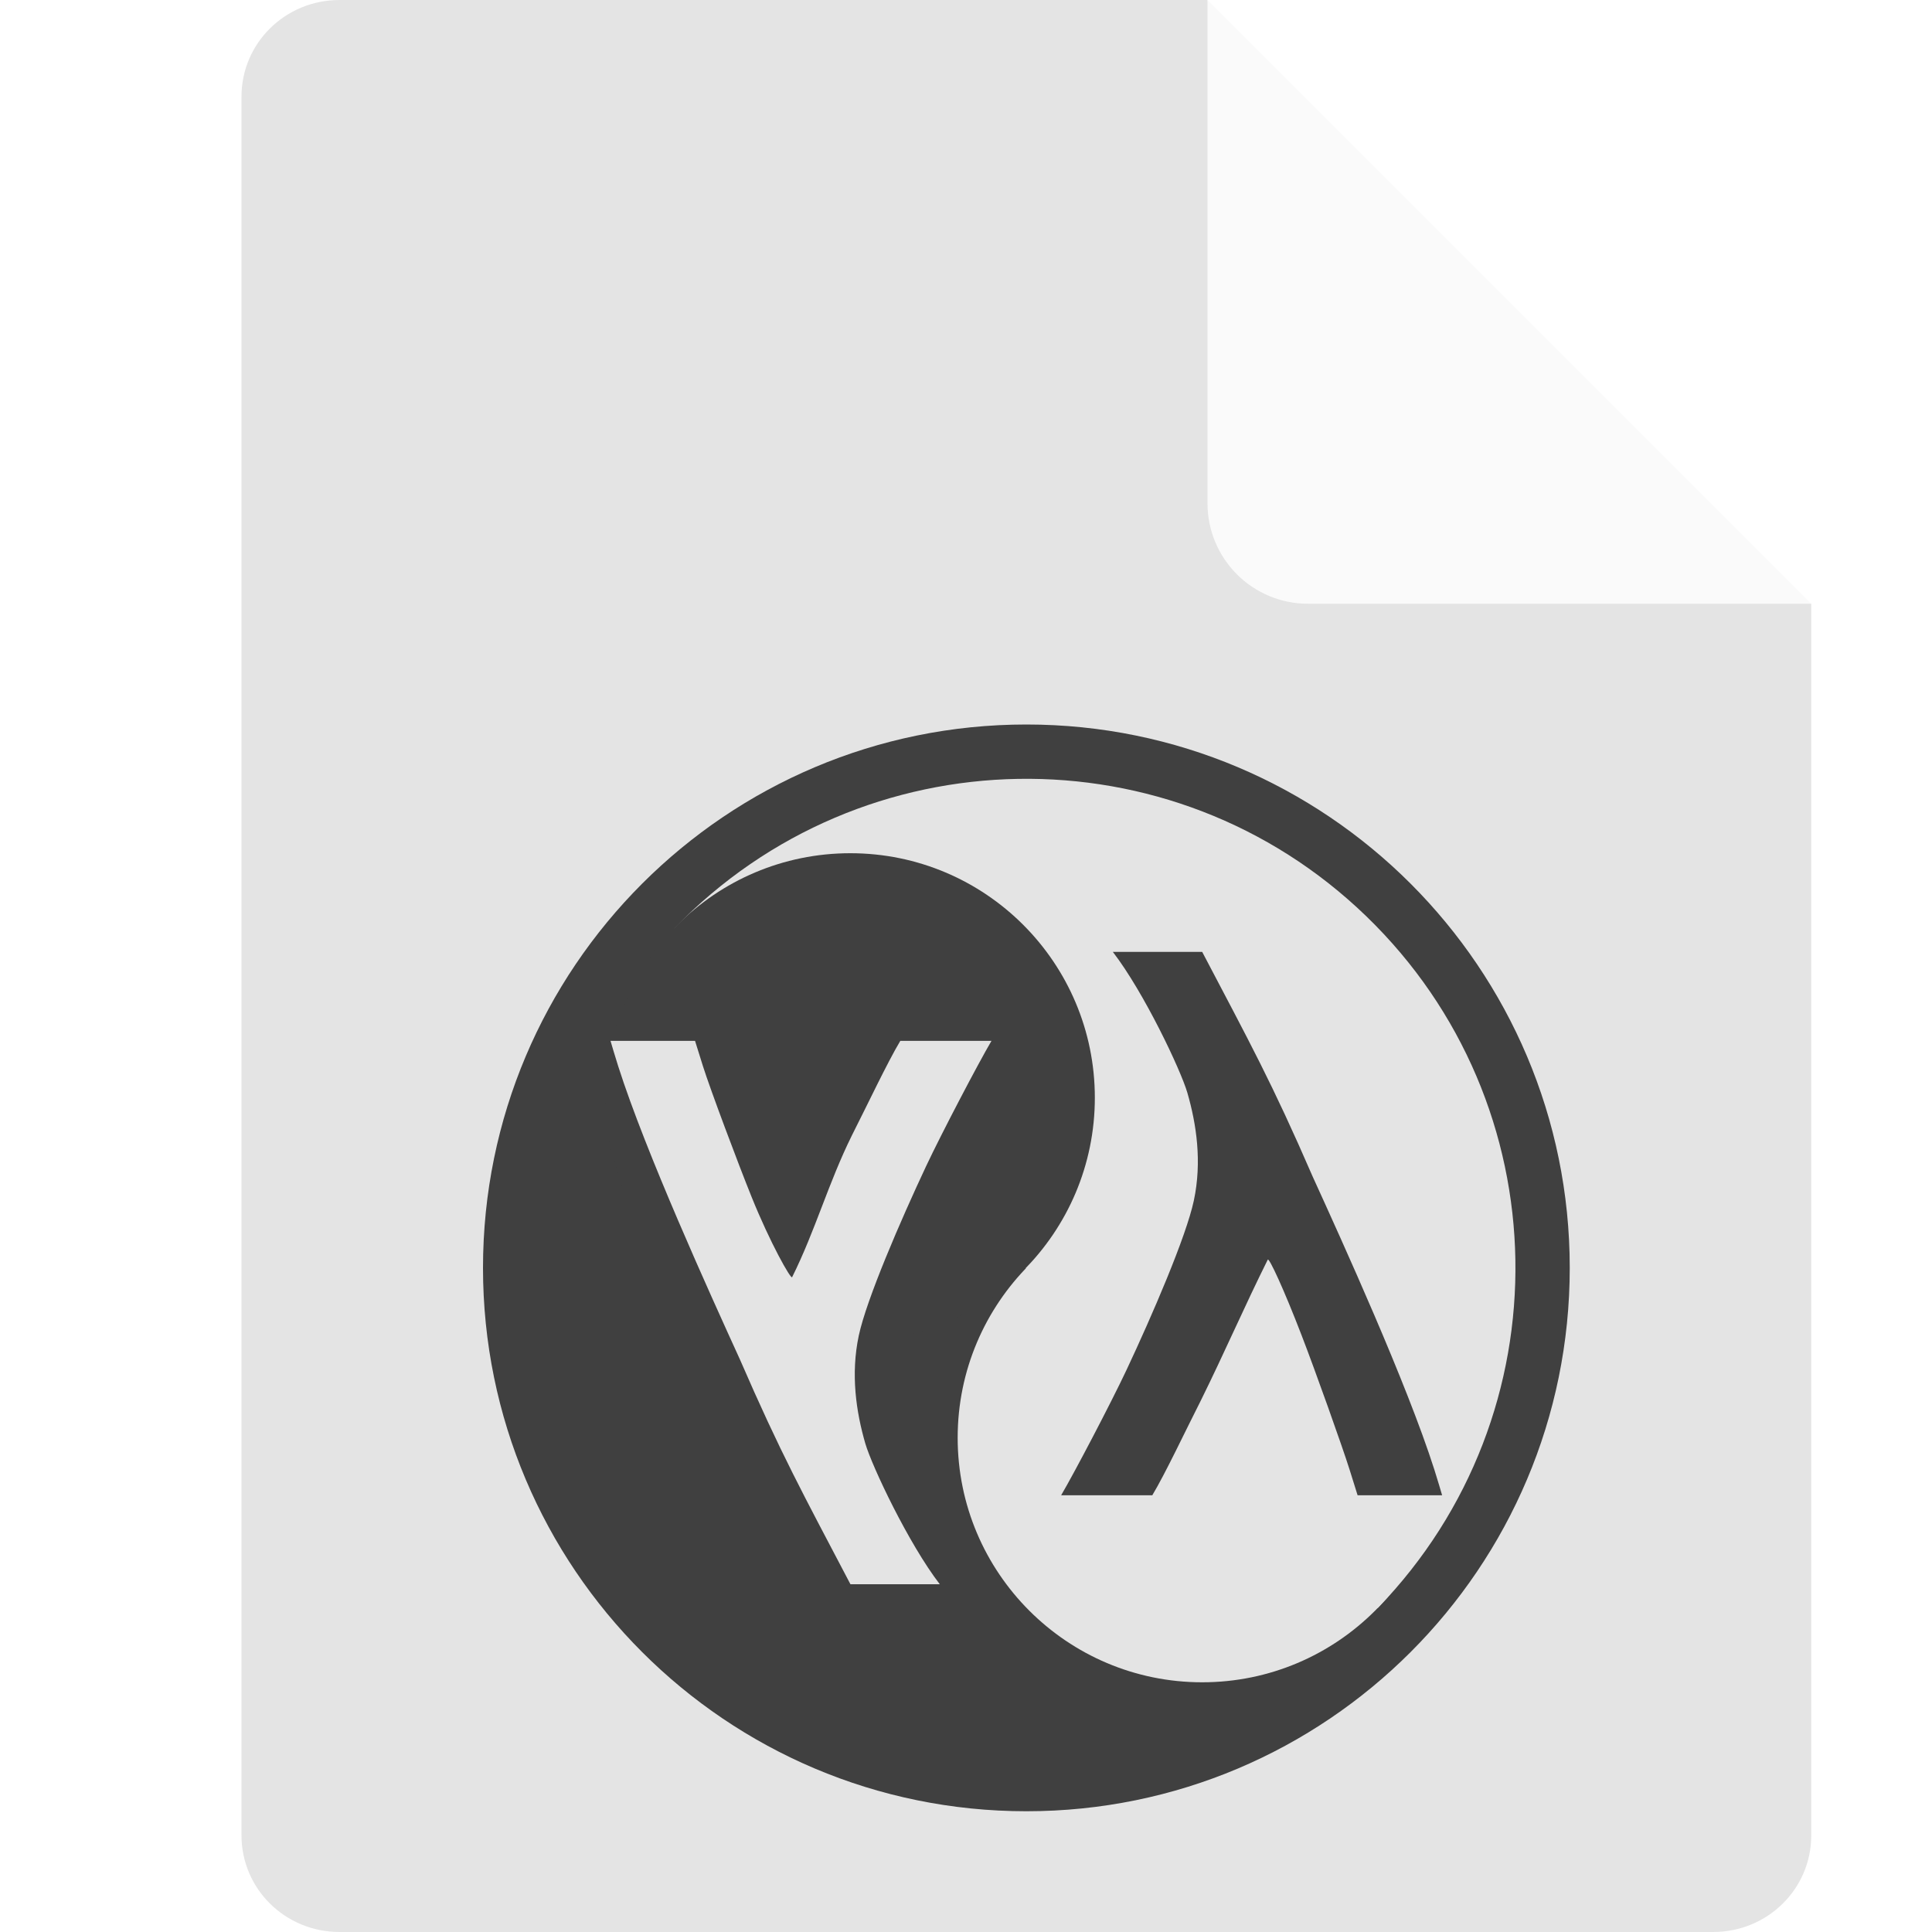
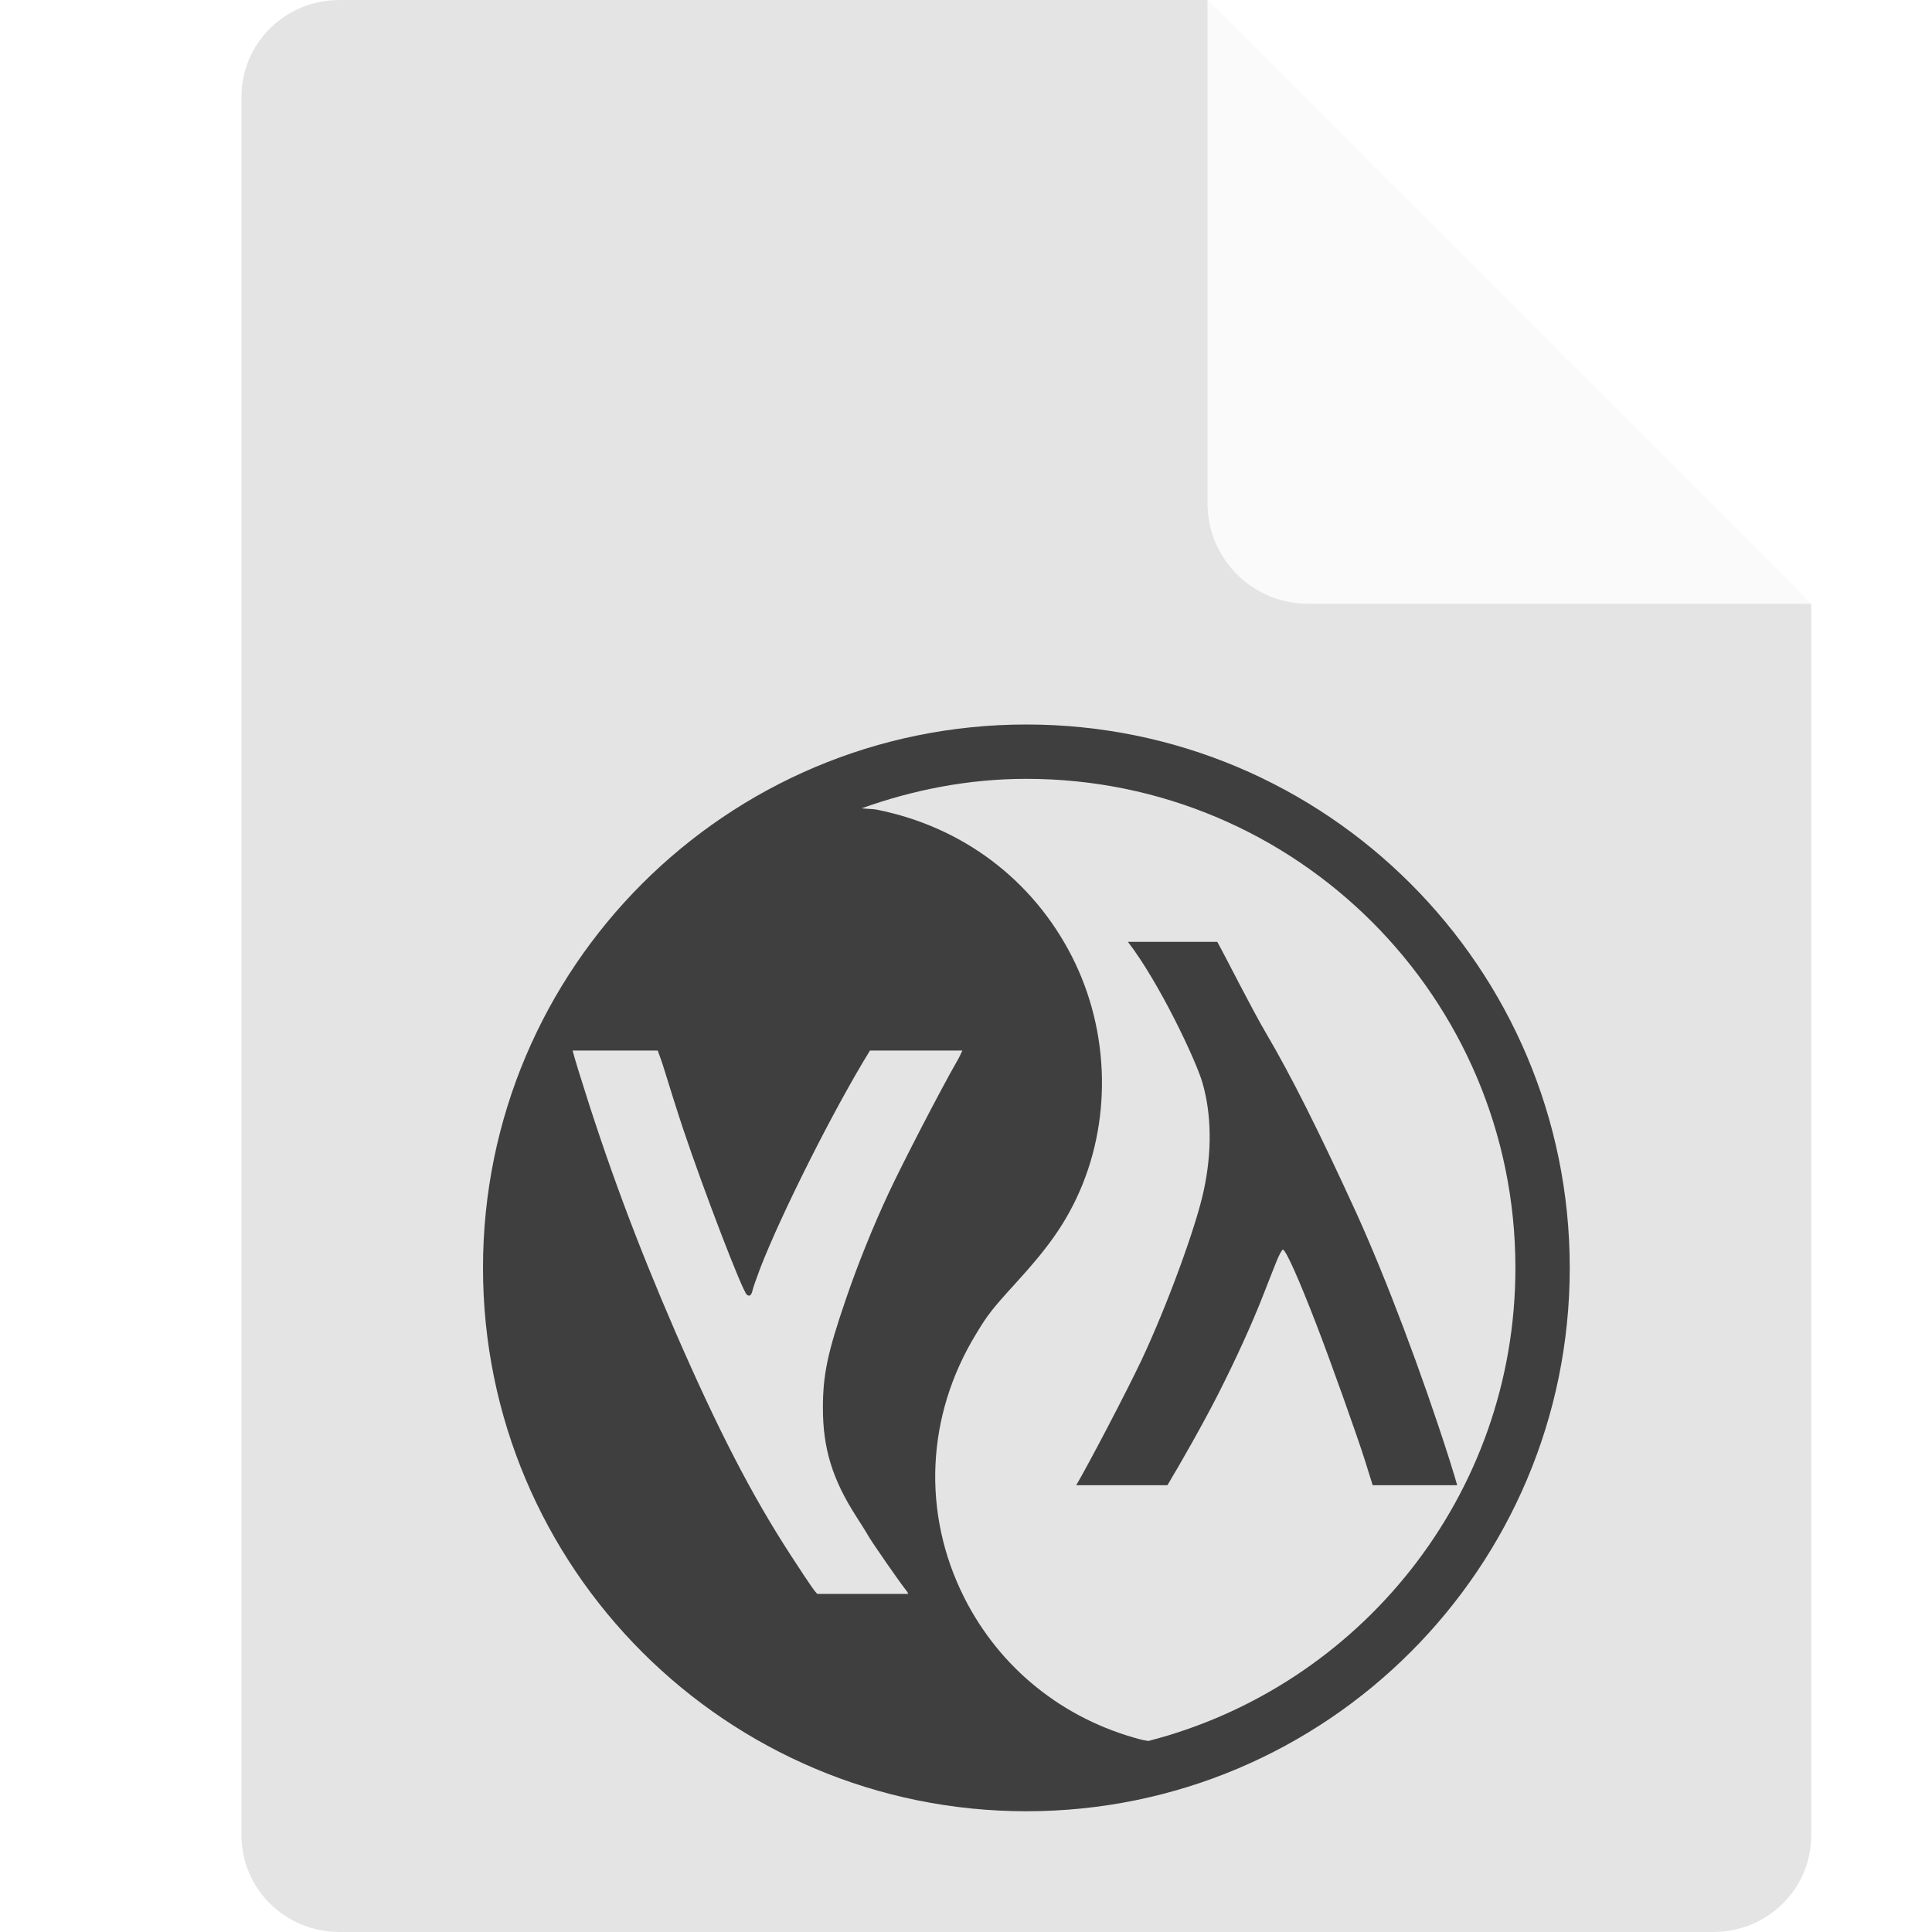
<svg xmlns="http://www.w3.org/2000/svg" width="16" height="16" version="1.1">
-   <path d="M 2.812,0 C 2.362,0 2,0.357 2,0.8 V 15.2 C 2,15.643 2.362,16 2.812,16 h 11.375 C 14.638,16 15,15.643 15,15.2 V 5 L 10.938,4 10,0 Z" style="fill:#e4e4e4" />
-   <path d="M 15,5 10,0 V 4.167 C 10,4.628 10.372,5 10.833,5 Z" style="fill:#fafafa" />
-   <circle cx="8.5" cy="10.5" r="4.5" style="fill:#404040" />
-   <path d="m5.585 7.689 5.823 5.629a4.05 4.05 0 0 0 0.004-3e-3 4.05 4.05 0 0 0-0.097-5.727 4.05 4.05 0 0 0-5.727 0.097 4.05 4.05 0 0 0-0.003 0.004z" style="fill:#e4e4e4" />
-   <circle cx="7.042" cy="9.091" r="2.025" style="fill:#404040" />
-   <circle cx="9.956" cy="11.907" r="2.025" style="fill:#e4e4e4" />
-   <path d="m9.216 7.883c0.258 0.335 0.561 0.975 0.617 1.166 0.076 0.262 0.122 0.573 0.054 0.893-0.064 0.301-0.347 0.955-0.558 1.404-0.126 0.268-0.432 0.852-0.541 1.037h0.755c0.108-0.18 0.273-0.531 0.401-0.783 0.196-0.396 0.363-0.783 0.555-1.168 0.01-0.021 0.133 0.244 0.279 0.623 0.112 0.289 0.339 0.926 0.399 1.117 0.023 0.074 0.044 0.142 0.066 0.211h0.7c-0.018-0.059-0.028-0.098-0.064-0.211-0.229-0.718-0.761-1.886-1.008-2.428-0.337-0.777-0.522-1.112-0.915-1.861z" style="fill:#404040" />
-   <path d="m7.783 13.12c-0.258-0.335-0.561-0.975-0.617-1.166-0.076-0.262-0.122-0.573-0.054-0.893 0.064-0.301 0.347-0.955 0.558-1.404 0.126-0.268 0.432-0.852 0.541-1.037h-0.755c-0.108 0.18-0.273 0.531-0.401 0.783-0.196 0.396-0.303 0.789-0.495 1.174-0.01 0.021-0.183-0.286-0.335-0.663-0.112-0.277-0.343-0.893-0.403-1.083-0.023-0.074-0.044-0.142-0.066-0.211h-0.7c0.018 0.059 0.028 0.098 0.064 0.211 0.229 0.718 0.761 1.886 1.008 2.428 0.337 0.777 0.522 1.112 0.915 1.861z" style="fill:#e4e4e4" />
+   <path style="fill:#e4e4e4" d="M 2.812,0 C 2.362,0 2,0.357 2,0.8 V 15.2 C 2,15.643 2.362,16 2.812,16 h 11.375 C 14.638,16 15,15.643 15,15.2 V 5 L 10.938,4 10,0 Z" />
+   <path style="fill:#fafafa" d="M 15,5 10,0 V 4.167 C 10,4.628 10.372,5 10.833,5 Z" />
+   <path style="fill:#3f3f3f" d="M 8.5,6 C 6.015,6 4,8.015 4,10.5 4,12.985 6.015,15 8.5,15 10.985,15 13,12.985 13,10.5 13,8.015 10.985,6 8.5,6 Z m 0,0.45 C 10.737,6.45 12.55,8.263 12.55,10.5 c 0,1.887 -1.293,3.469 -3.04,3.918 -0.021,-0.005 -0.036,-0.005 -0.062,-0.012 -0.643,-0.168 -1.168,-0.59 -1.463,-1.176 -0.351,-0.697 -0.316,-1.504 0.098,-2.182 C 8.177,10.891 8.216,10.841 8.411,10.627 8.67,10.344 8.803,10.158 8.915,9.923 9.209,9.302 9.195,8.546 8.878,7.923 8.553,7.285 7.97,6.846 7.26,6.705 c -0.029,-0.006 -0.084,-0.006 -0.124,-0.011 0.427,-0.153 0.884,-0.244 1.364,-0.244 z m 0.841,1.35 c 0.258,0.335 0.561,0.975 0.617,1.166 0.076,0.262 0.08,0.573 0.011,0.893 C 9.905,10.16 9.665,10.814 9.454,11.263 9.327,11.531 9.021,12.115 8.913,12.3 h 0.755 c 0.108,-0.18 0.294,-0.506 0.422,-0.758 0.146,-0.288 0.276,-0.574 0.366,-0.803 0.037,-0.096 0.088,-0.223 0.111,-0.282 0.023,-0.059 0.049,-0.108 0.057,-0.108 0.024,0 0.133,0.244 0.279,0.623 0.112,0.289 0.339,0.926 0.399,1.117 0.023,0.074 0.044,0.142 0.066,0.211 h 0.7 c -0.018,-0.059 -0.028,-0.098 -0.064,-0.211 C 11.775,11.371 11.479,10.588 11.233,10.046 10.932,9.387 10.691,8.906 10.487,8.56 10.366,8.355 10.156,7.935 10.081,7.8 Z m -4.599,0.9 h 0.705 c 0.018,0.053 0.029,0.075 0.053,0.154 0.045,0.147 0.116,0.372 0.159,0.5 0.172,0.513 0.489,1.339 0.526,1.368 0.023,0.018 0.038,0.006 0.048,-0.039 0.005,-0.021 0.033,-0.101 0.062,-0.178 C 6.471,10.05 6.906,9.185 7.2,8.708 l 0.005,-0.008 h 0.765 c -0.017,0.034 -0.019,0.044 -0.046,0.091 -0.136,0.237 -0.448,0.84 -0.563,1.086 -0.129,0.276 -0.255,0.588 -0.353,0.874 -0.155,0.451 -0.193,0.633 -0.193,0.91 -1.453e-4,0.335 0.079,0.592 0.278,0.901 0.043,0.067 0.086,0.135 0.094,0.151 0.027,0.05 0.265,0.393 0.325,0.468 0.009,0.012 0.003,0.01 0.01,0.019 H 6.769 C 6.748,13.18 6.727,13.154 6.55,12.882 6.223,12.379 5.945,11.838 5.594,11.032 5.269,10.282 5.025,9.625 4.791,8.868 4.763,8.776 4.753,8.742 4.742,8.7 Z" />
</svg>
